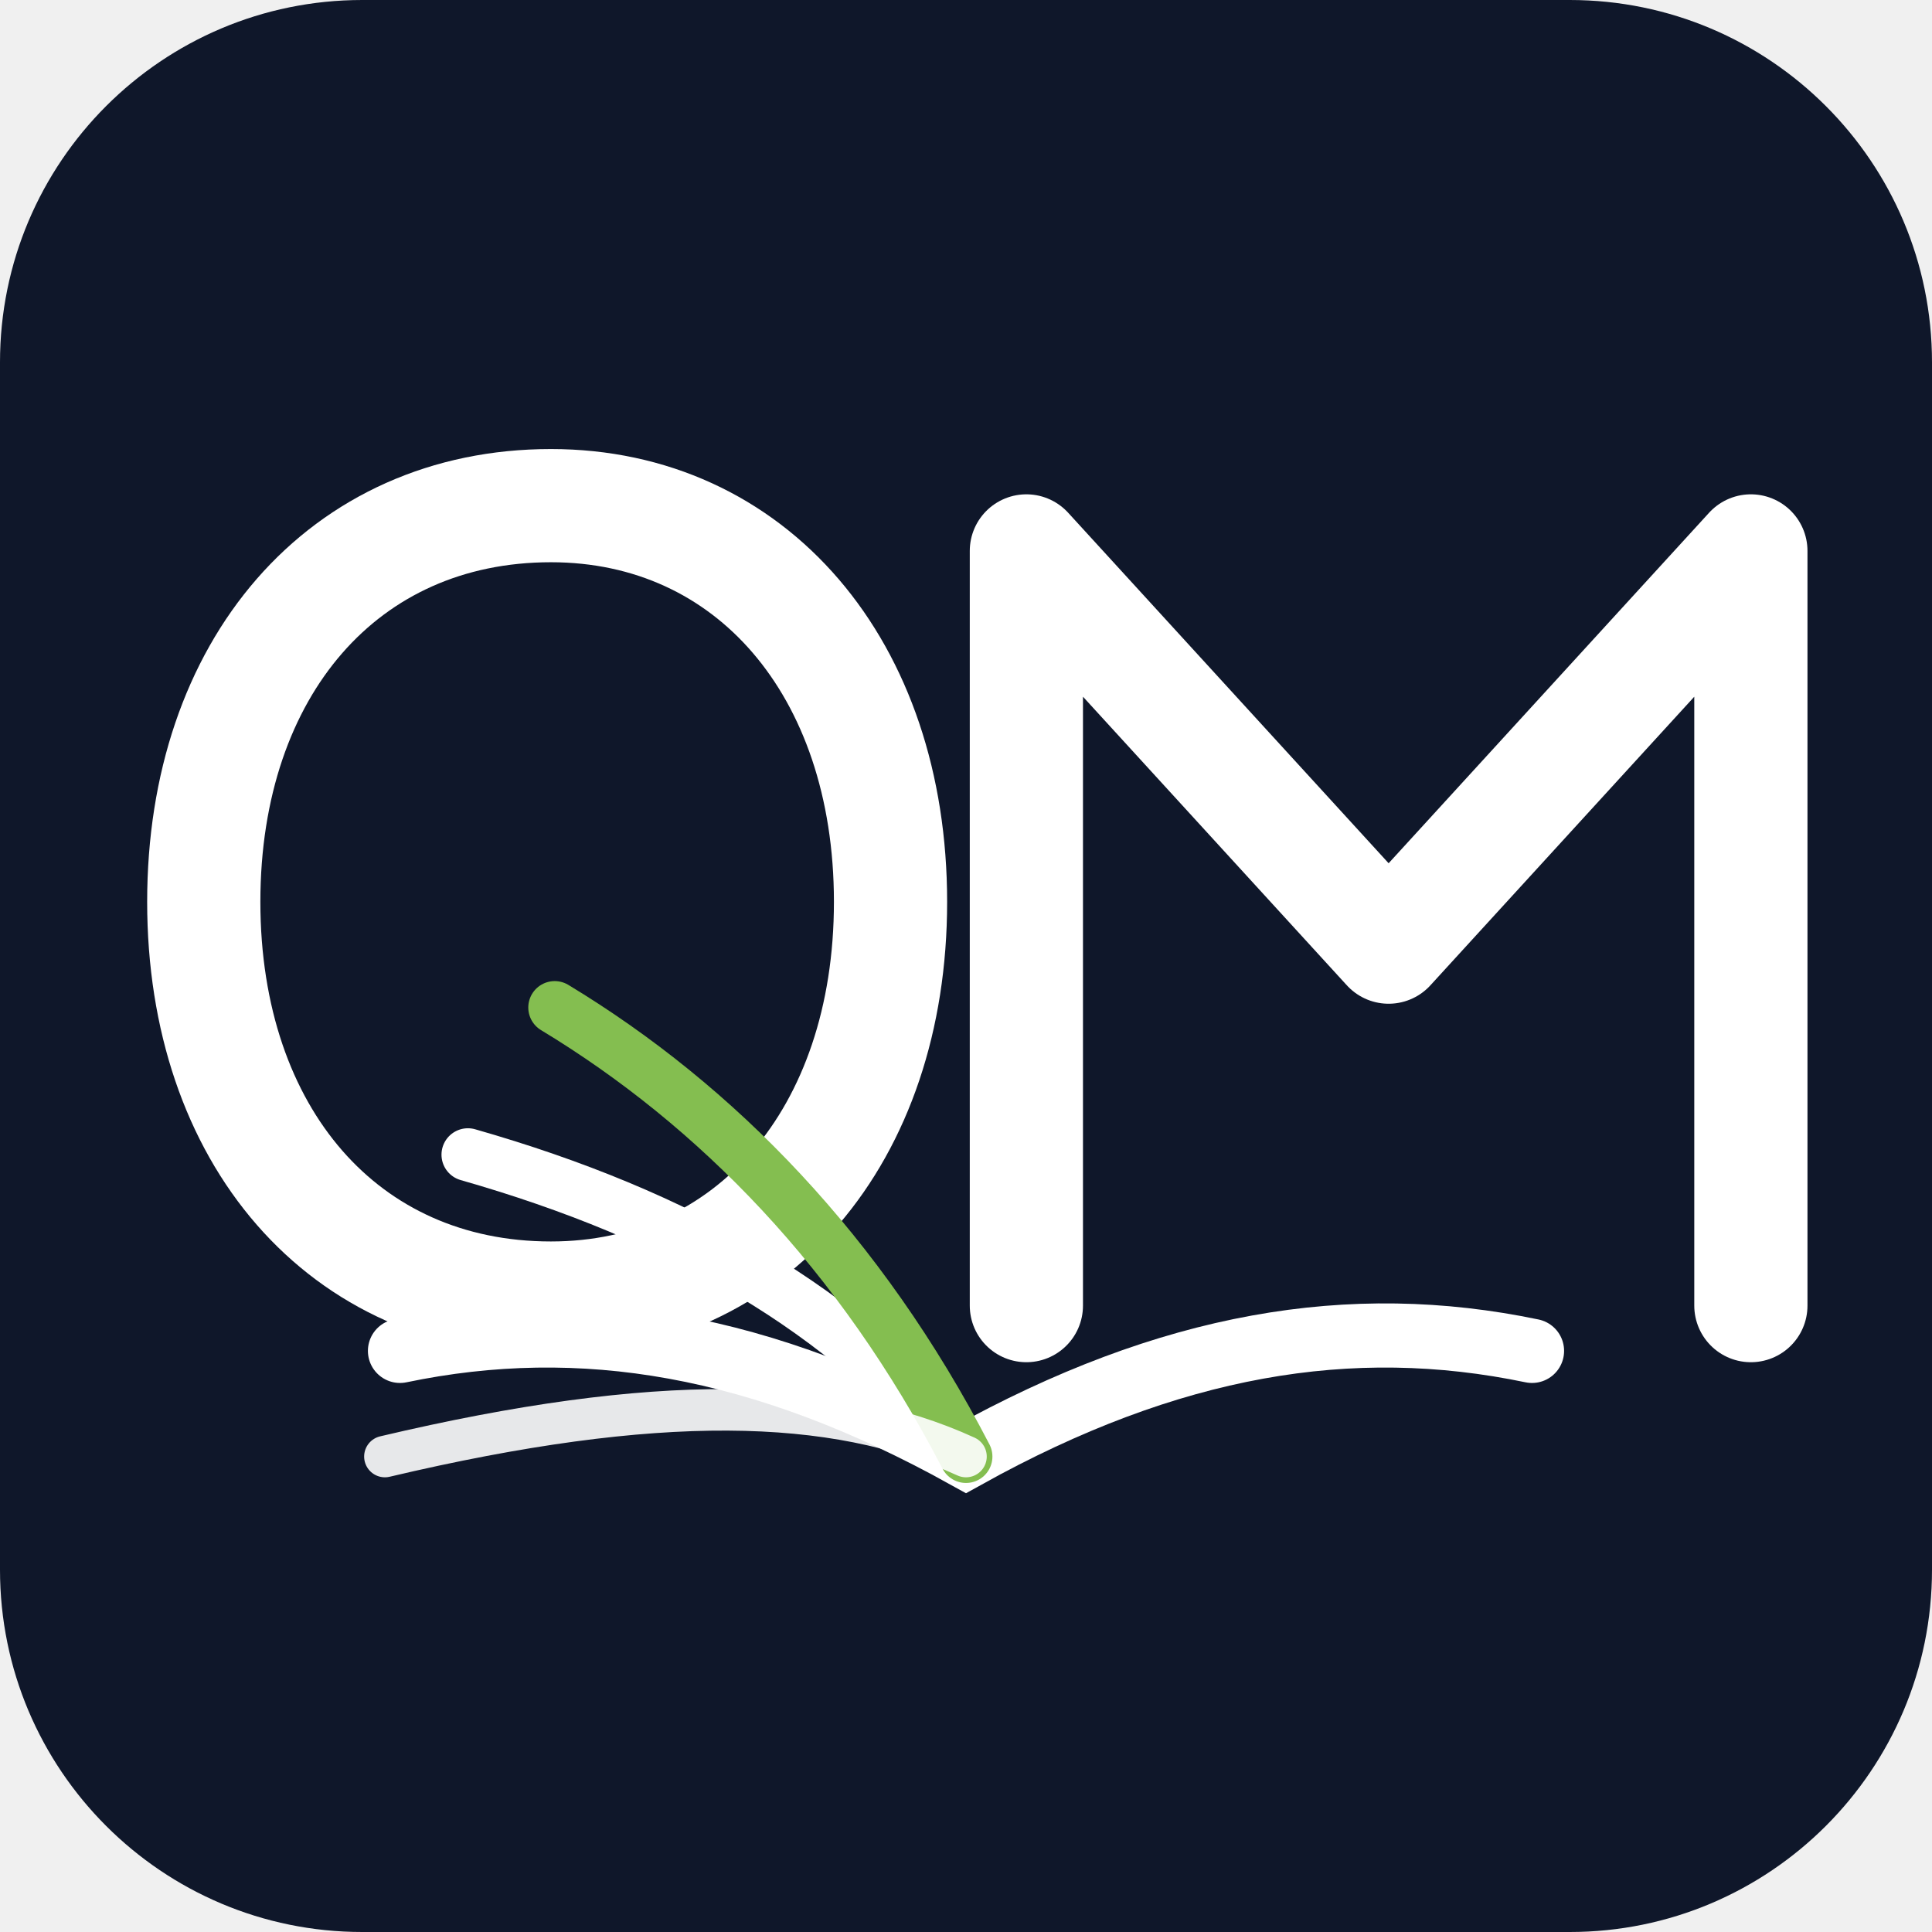
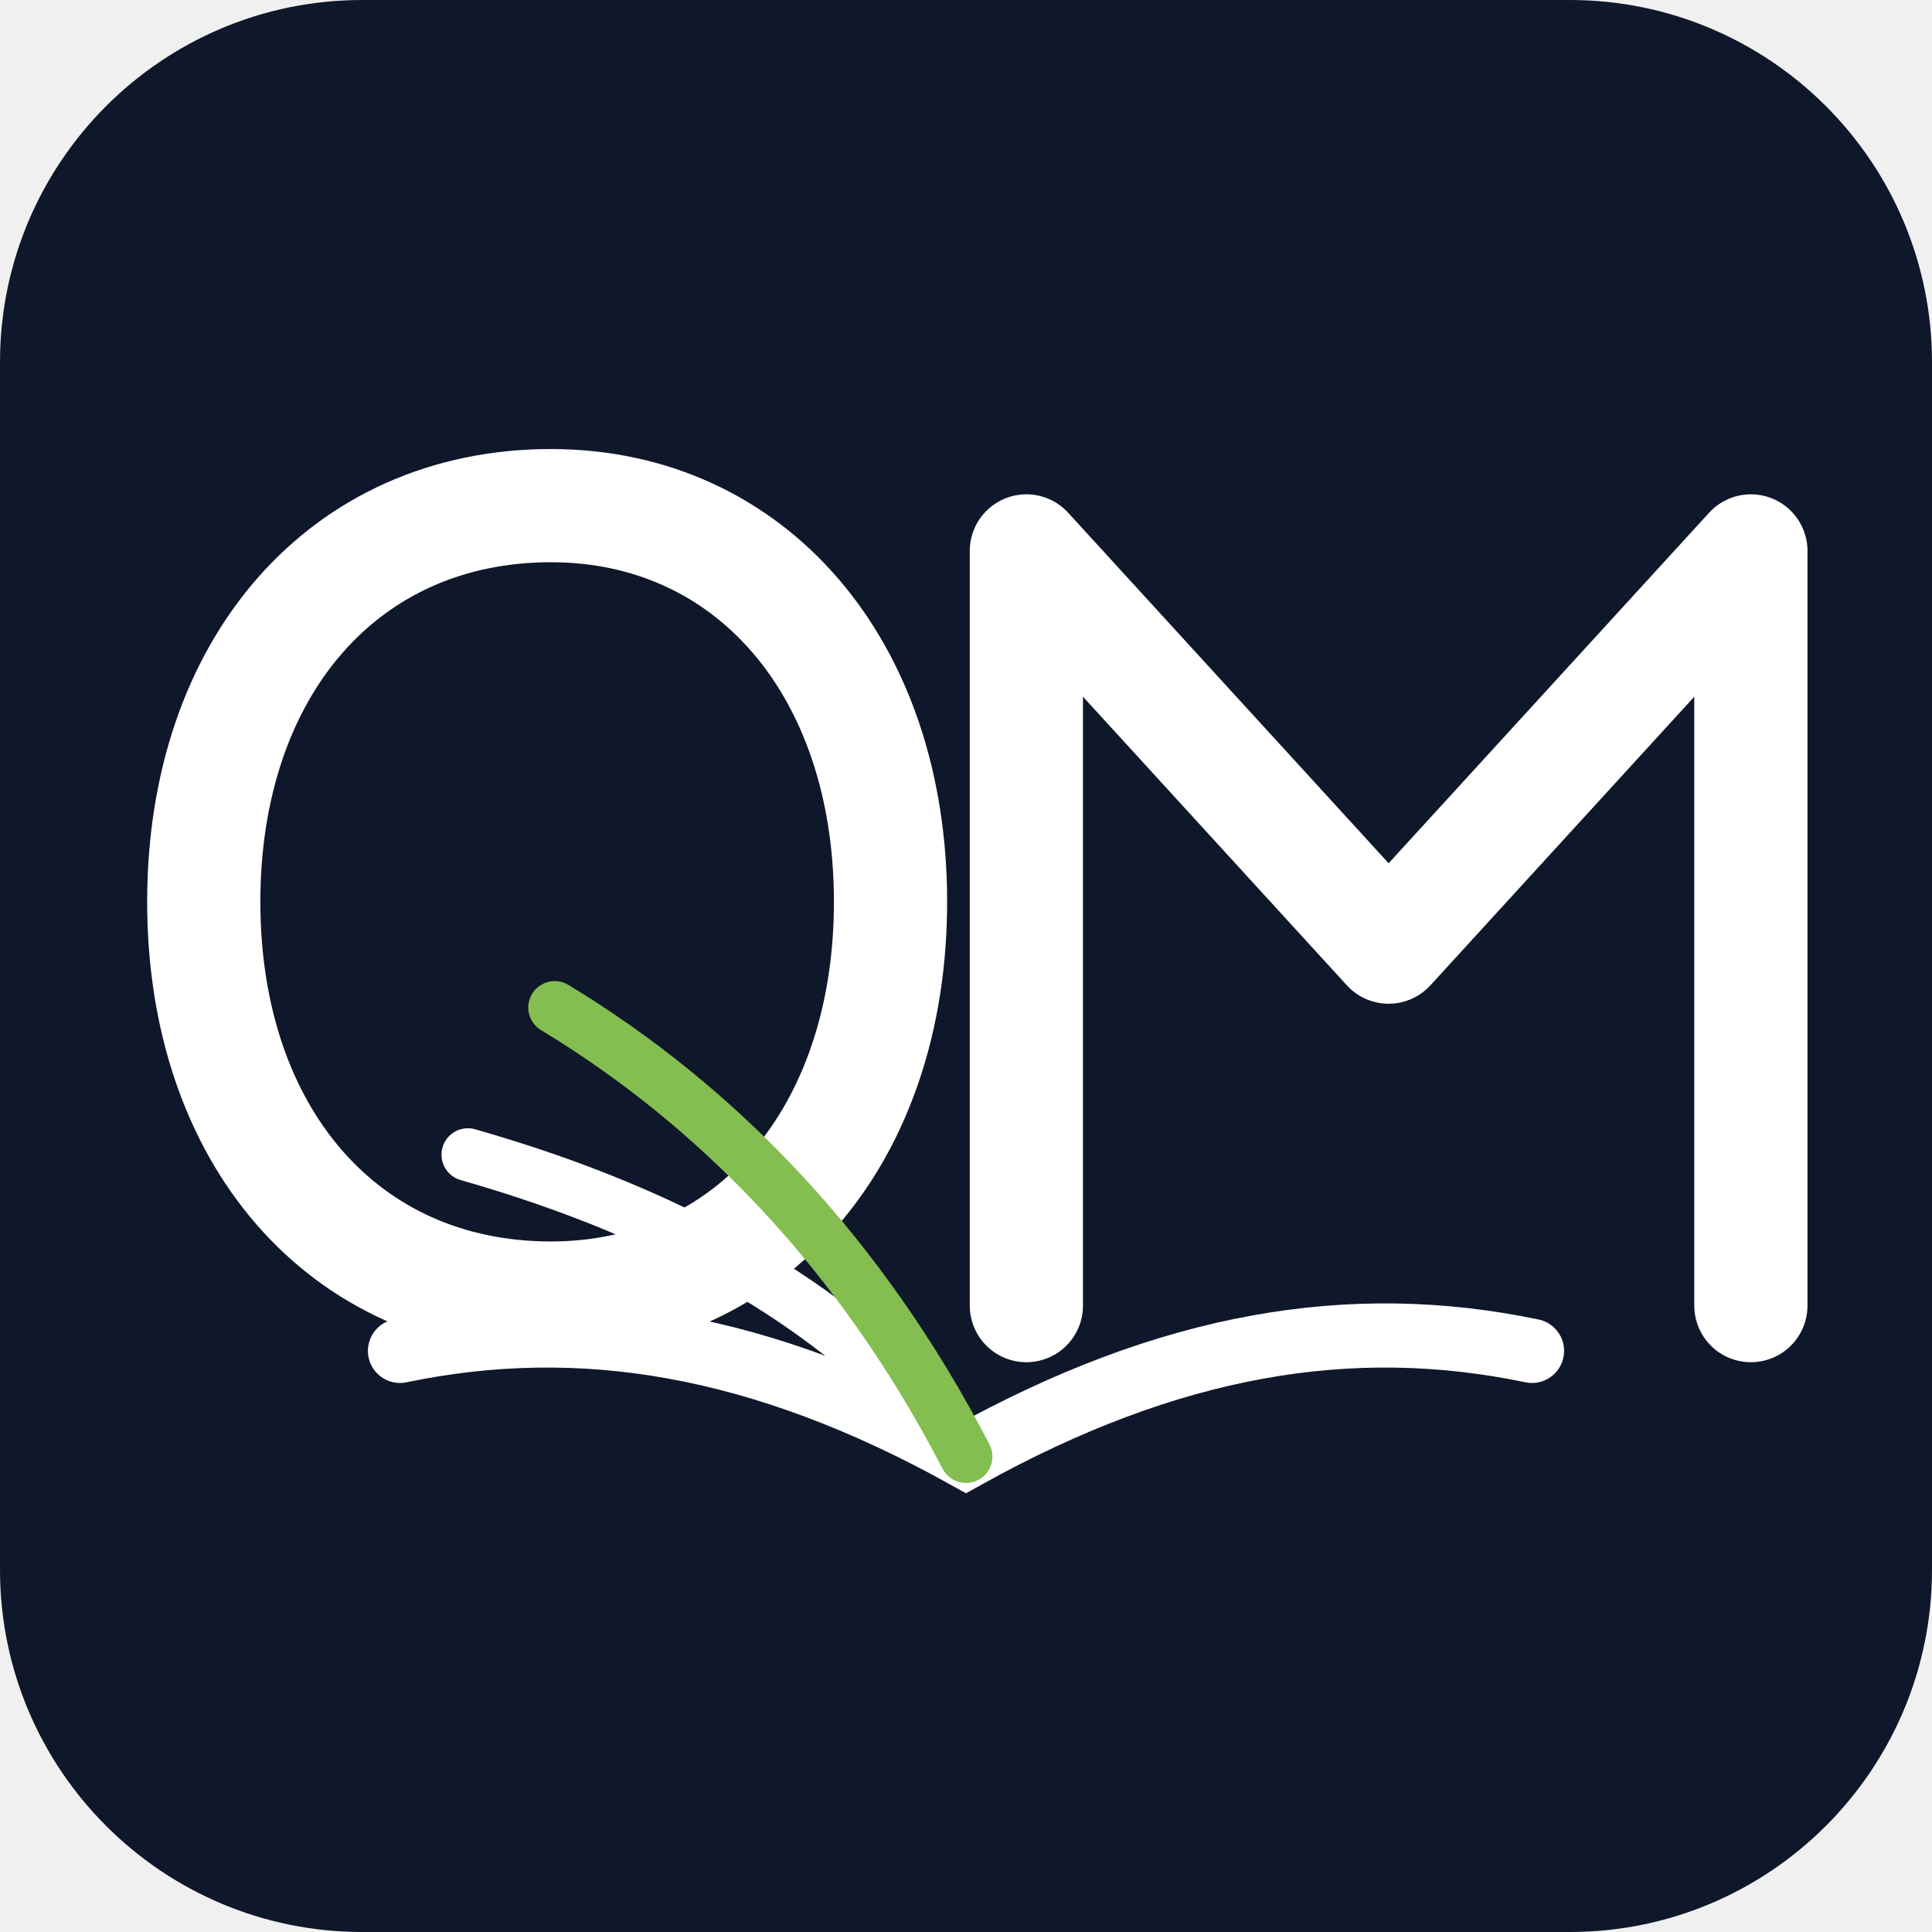
- <svg xmlns="http://www.w3.org/2000/svg" viewBox="0 0 512 512" role="img" aria-labelledby="title desc">
+ <svg xmlns="http://www.w3.org/2000/svg" viewBox="0 0 512 512" role="img" aria-labelledby="title">
  <rect width="512" height="512" rx="96" fill="#0F172A" />
-   <path d="M146 134 C91 134 54 177 54 239 C54 301 91 344 146 344 C199 344 236 301 236 239 C236 177 199 134 146 134Z" fill="none" stroke="#FFFFFF" stroke-width="30" stroke-linecap="round" />
-   <path d="M272 346V146L368 251L464 146V346" fill="none" stroke="#FFFFFF" stroke-width="30" stroke-linecap="round" stroke-linejoin="round" />
-   <path d="M106 358 C154 348 202 356 256 386 C310 356 358 348 406 358" fill="none" stroke="#FFFFFF" stroke-width="17" stroke-linecap="round" />
-   <path d="M256 386 C224 347 180 322 124 306" fill="none" stroke="#FFFFFF" stroke-width="14" stroke-linecap="round" />
-   <path d="M256 386 C228 332 190 293 147 267" fill="none" stroke="#84BE50" stroke-width="14" stroke-linecap="round" />
-   <path d="M256 386 C221 370 174 369 102 386" fill="none" stroke="#FFFFFF" stroke-width="11" stroke-linecap="round" opacity=".9" />
+   <g transform="translate(0,0) scale(1)">
+     <path d="M146 134 C91 134 54 177 54 239 C54 301 91 344 146 344 C199 344 236 301 236 239 C236 177 199 134 146 134Z" fill="none" stroke="#FFFFFF" stroke-width="30" stroke-linecap="round" />
+     <path d="M272 346V146L368 251L464 146V346" fill="none" stroke="#FFFFFF" stroke-width="30" stroke-linecap="round" stroke-linejoin="round" />
+     <path d="M106 358 C154 348 202 356 256 386 C310 356 358 348 406 358" fill="none" stroke="#FFFFFF" stroke-width="17" stroke-linecap="round" />
+     <path d="M256 386 C224 347 180 322 124 306" fill="none" stroke="#FFFFFF" stroke-width="14" stroke-linecap="round" />
+     <path d="M256 386 C228 332 190 293 147 267" fill="none" stroke="#84BE50" stroke-width="14" stroke-linecap="round" />
+   </g>
</svg>
